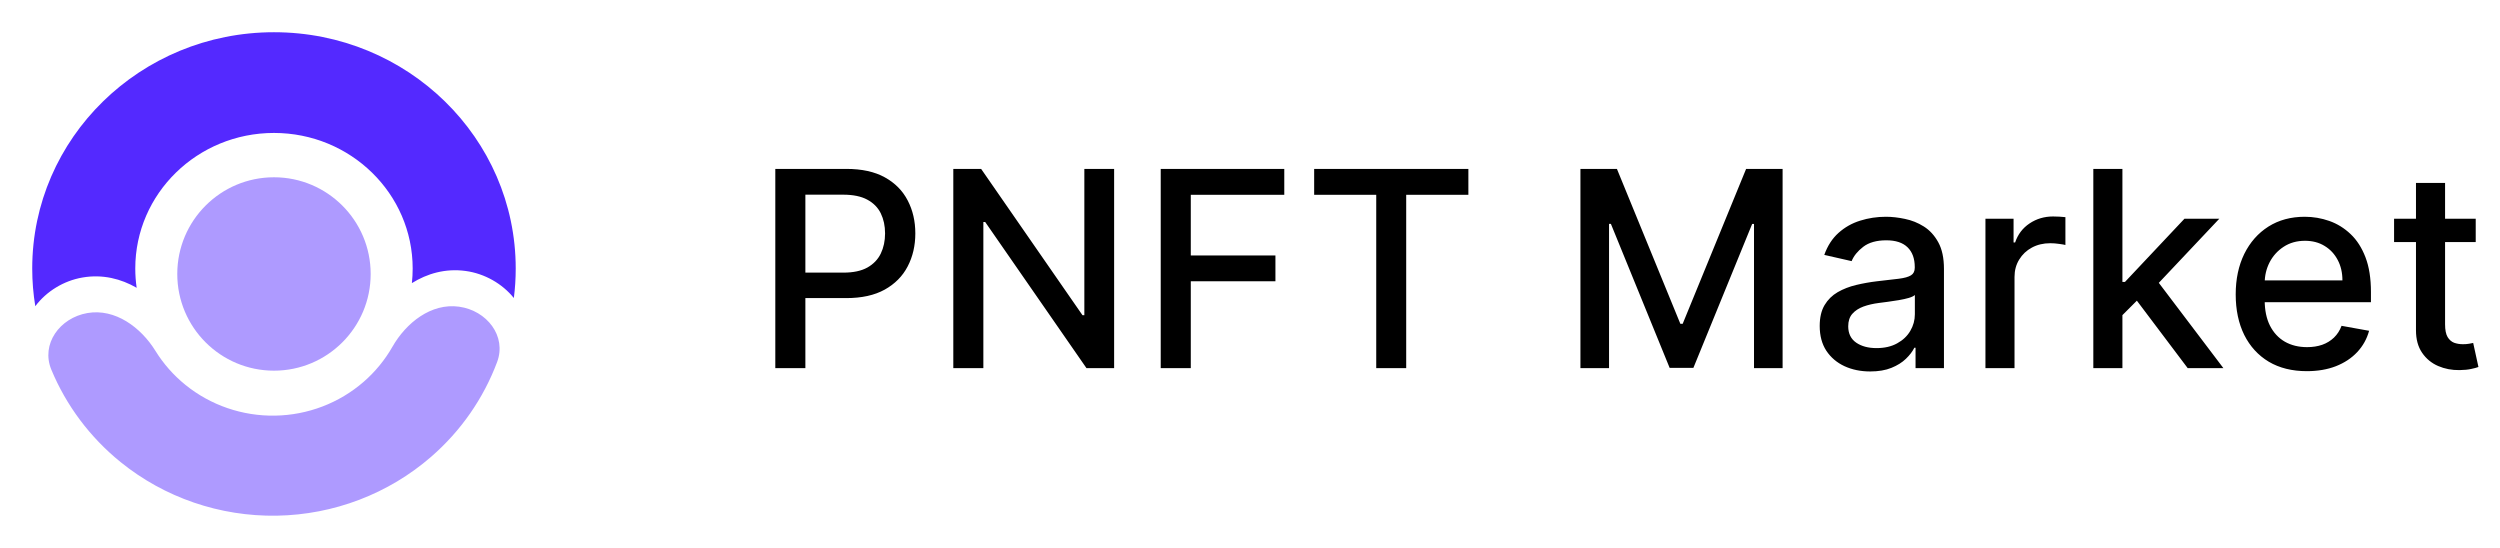
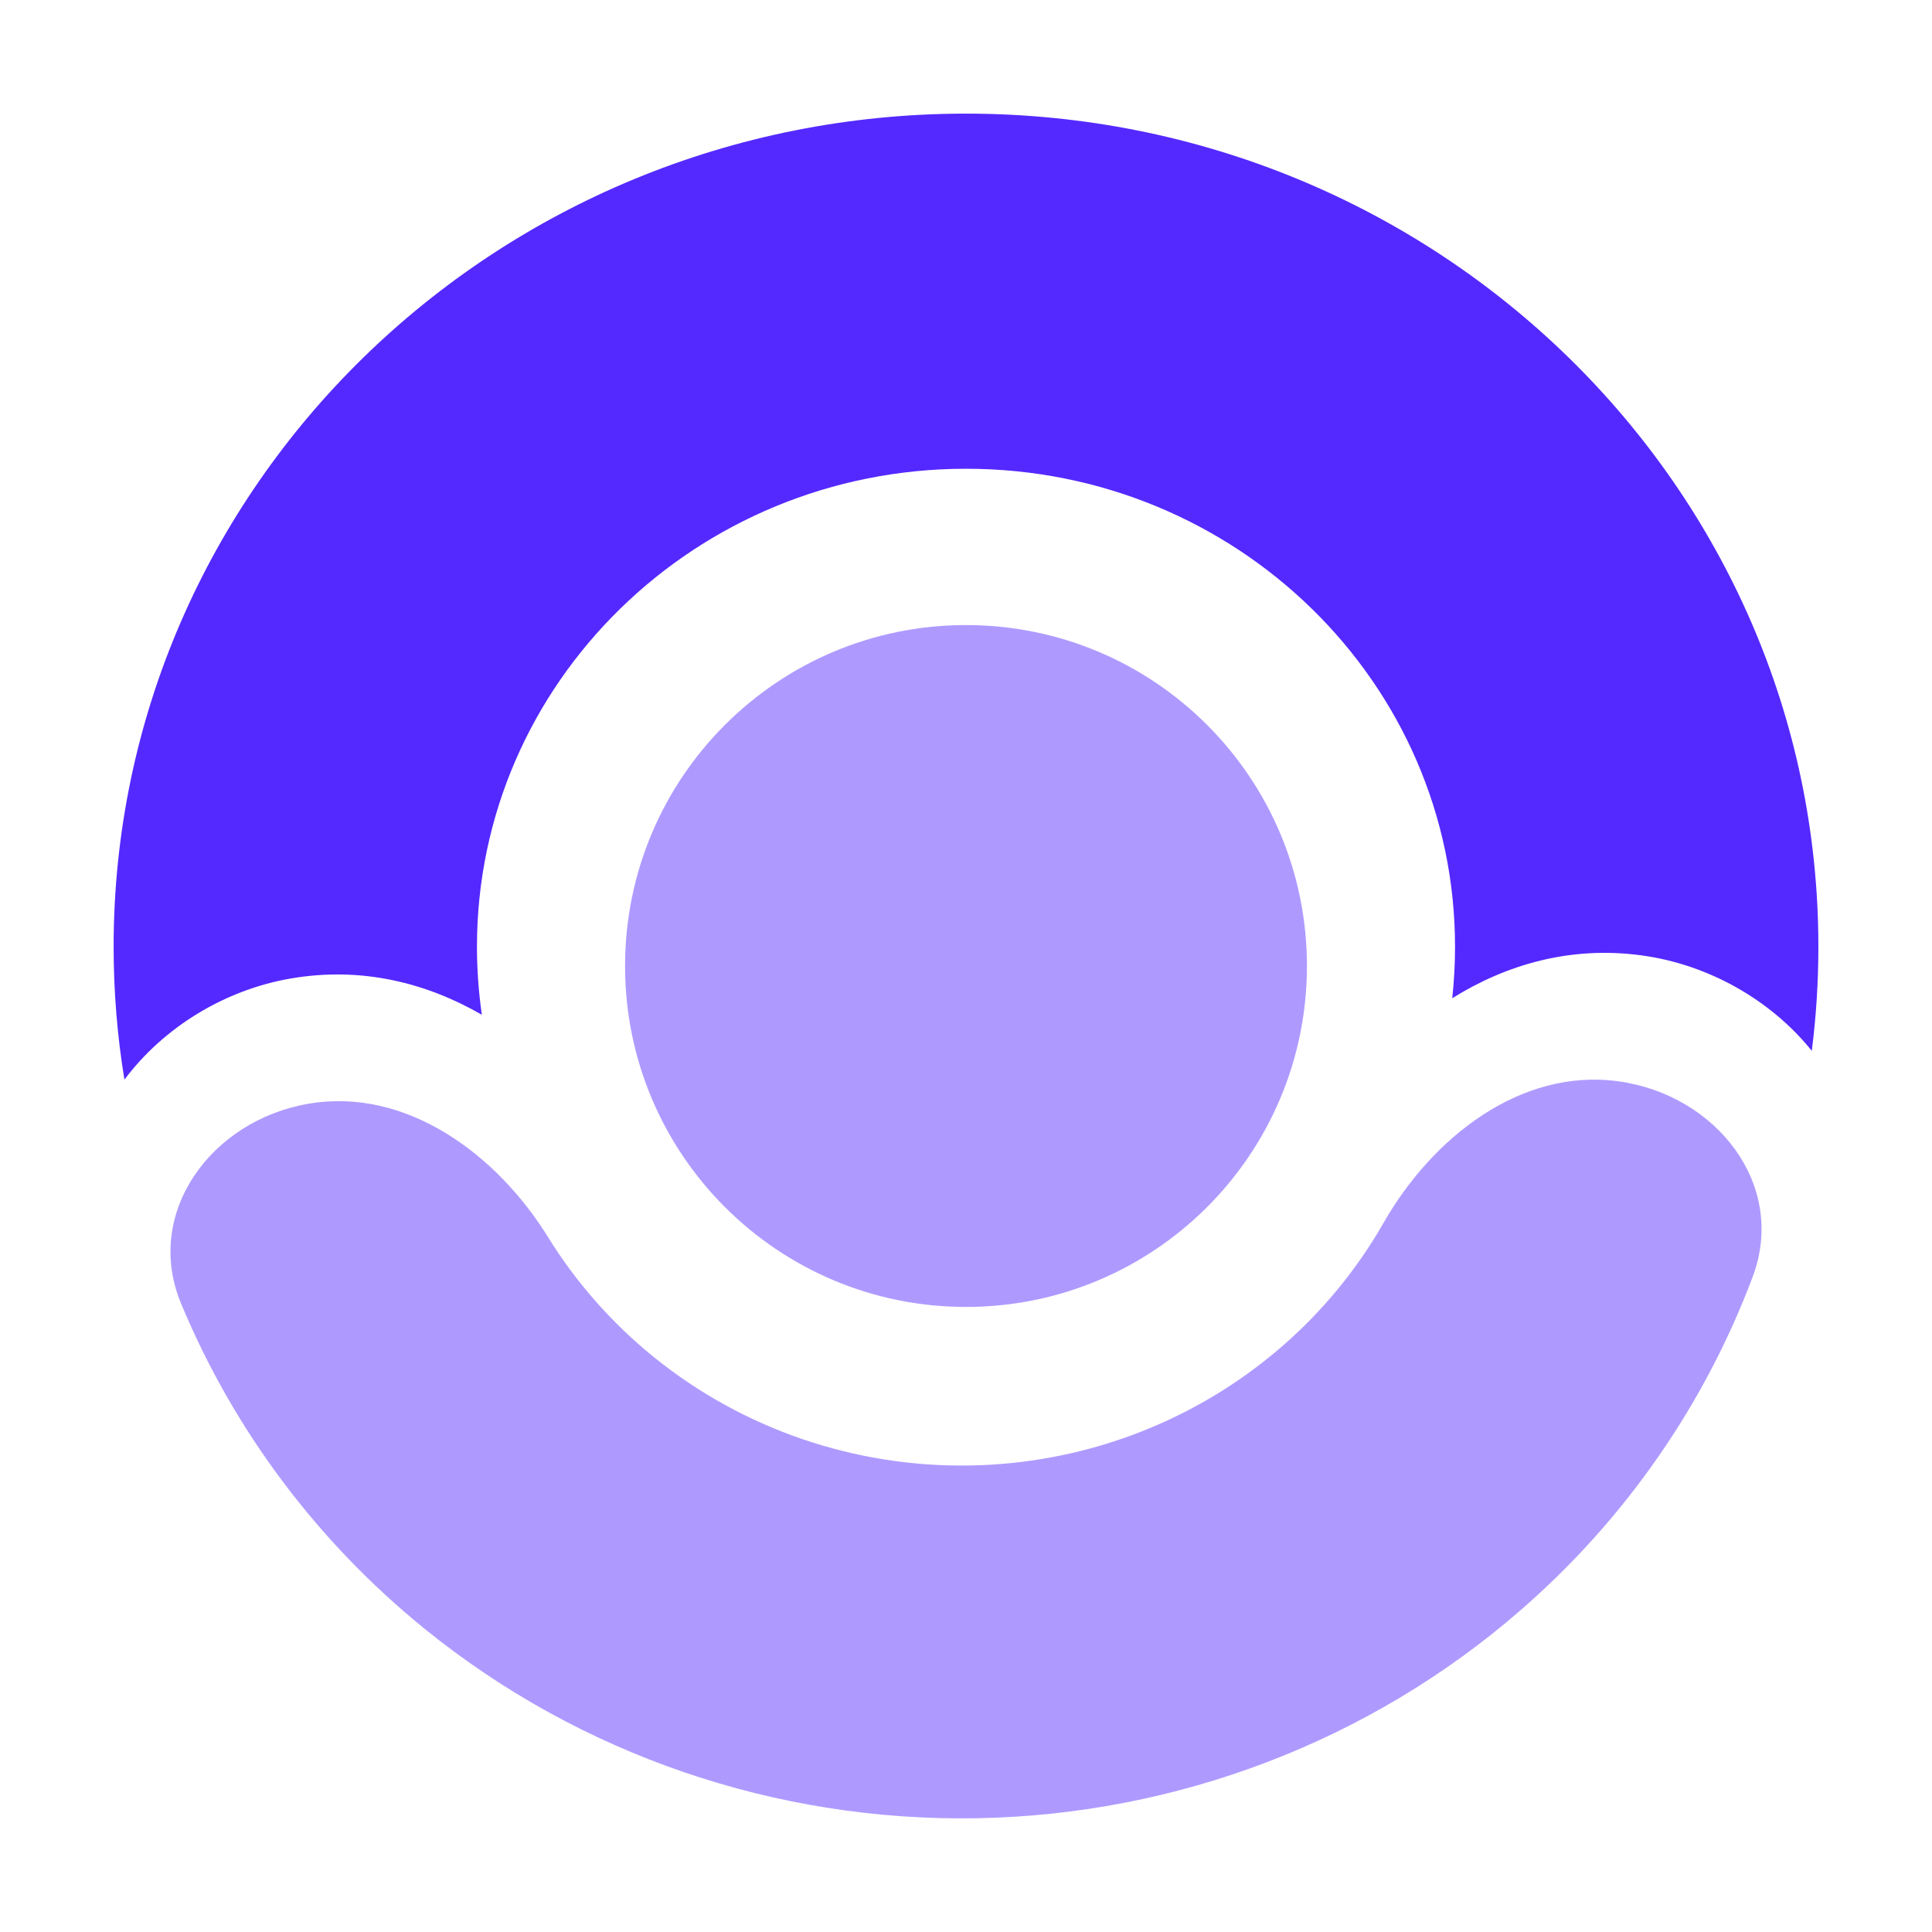
- <svg xmlns="http://www.w3.org/2000/svg" width="146" height="32" viewBox="0 0 146 32" fill="none">
+ <svg xmlns="http://www.w3.org/2000/svg" width="32" height="32" viewBox="0 0 32 32" fill="none">
  <path d="M16 21.647C12.881 21.647 10.353 19.119 10.353 16C10.353 12.881 12.881 10.353 16 10.353C19.119 10.353 21.647 12.881 21.647 16C21.647 19.119 19.119 21.647 16 21.647Z" fill="#AE9AFF" />
  <path d="M5.105 18.282C3.487 18.562 2.377 20.097 2.999 21.591C3.866 23.677 5.25 25.535 7.044 26.987C9.61 29.063 12.846 30.172 16.17 30.116C19.494 30.059 22.689 28.839 25.179 26.676C26.921 25.164 28.238 23.259 29.031 21.145C29.599 19.631 28.435 18.135 26.807 17.91C25.18 17.686 23.718 18.849 22.915 20.256C22.479 21.019 21.913 21.711 21.235 22.3C19.806 23.541 17.974 24.241 16.066 24.273C14.159 24.306 12.302 23.669 10.83 22.478C10.132 21.913 9.542 21.241 9.079 20.493C8.226 19.114 6.724 18.002 5.105 18.282Z" fill="#AE9AFF" />
  <path d="M30.009 17.405C30.081 16.84 30.118 16.264 30.118 15.681C30.118 8.06 23.797 1.882 16 1.882C8.203 1.882 1.882 8.06 1.882 15.681C1.882 16.43 1.943 17.165 2.061 17.882C2.71 17.015 3.722 16.395 4.815 16.207C5.998 16.003 7.073 16.284 7.981 16.808C7.928 16.439 7.9 16.063 7.9 15.681C7.9 11.308 11.527 7.764 16 7.764C20.474 7.764 24.1 11.308 24.1 15.681C24.1 15.969 24.084 16.253 24.054 16.534C24.943 15.979 26.008 15.662 27.197 15.825C28.296 15.976 29.329 16.56 30.009 17.405Z" fill="#5429FF" />
-   <path d="M45.278 21.5V9.864H49.426C50.331 9.864 51.081 10.028 51.676 10.358C52.271 10.688 52.716 11.138 53.011 11.71C53.307 12.278 53.455 12.919 53.455 13.631C53.455 14.347 53.305 14.991 53.006 15.562C52.71 16.131 52.263 16.581 51.665 16.915C51.07 17.244 50.322 17.409 49.42 17.409H46.568V15.921H49.261C49.833 15.921 50.297 15.822 50.653 15.625C51.01 15.424 51.271 15.152 51.438 14.807C51.604 14.462 51.688 14.07 51.688 13.631C51.688 13.191 51.604 12.801 51.438 12.46C51.271 12.119 51.008 11.852 50.648 11.659C50.292 11.466 49.822 11.369 49.239 11.369H47.034V21.5H45.278ZM65.065 9.864V21.5H63.451L57.536 12.966H57.428V21.5H55.673V9.864H57.298L63.218 18.409H63.326V9.864H65.065ZM67.786 21.5V9.864H75.002V11.375H69.542V14.921H74.485V16.426H69.542V21.5H67.786ZM76.747 11.375V9.864H85.753V11.375H82.122V21.5H80.372V11.375H76.747ZM92.297 9.864H94.428L98.132 18.909H98.269L101.973 9.864H104.104V21.5H102.434V13.079H102.326L98.894 21.483H97.507L94.076 13.074H93.968V21.5H92.297V9.864ZM109.22 21.693C108.667 21.693 108.167 21.591 107.72 21.386C107.273 21.178 106.919 20.877 106.657 20.483C106.4 20.089 106.271 19.606 106.271 19.034C106.271 18.542 106.366 18.136 106.555 17.818C106.745 17.5 107 17.248 107.322 17.062C107.644 16.877 108.004 16.737 108.402 16.642C108.799 16.547 109.205 16.475 109.618 16.426C110.14 16.366 110.565 16.316 110.89 16.278C111.216 16.237 111.453 16.171 111.601 16.079C111.748 15.989 111.822 15.841 111.822 15.636V15.597C111.822 15.1 111.682 14.716 111.402 14.443C111.125 14.171 110.712 14.034 110.163 14.034C109.591 14.034 109.14 14.161 108.811 14.415C108.485 14.665 108.26 14.943 108.135 15.25L106.538 14.886C106.728 14.356 107.004 13.928 107.368 13.602C107.735 13.273 108.157 13.034 108.635 12.886C109.112 12.735 109.614 12.659 110.14 12.659C110.489 12.659 110.858 12.701 111.248 12.784C111.642 12.864 112.01 13.011 112.351 13.227C112.695 13.443 112.978 13.752 113.197 14.153C113.417 14.551 113.527 15.068 113.527 15.704V21.5H111.868V20.307H111.799C111.69 20.526 111.525 20.742 111.305 20.954C111.085 21.167 110.803 21.343 110.459 21.483C110.114 21.623 109.701 21.693 109.22 21.693ZM109.589 20.329C110.059 20.329 110.46 20.237 110.794 20.051C111.131 19.866 111.387 19.623 111.561 19.324C111.739 19.021 111.828 18.697 111.828 18.352V17.227C111.767 17.288 111.65 17.345 111.476 17.398C111.305 17.447 111.11 17.491 110.89 17.528C110.671 17.562 110.457 17.595 110.248 17.625C110.04 17.651 109.866 17.674 109.726 17.693C109.396 17.735 109.095 17.805 108.822 17.903C108.553 18.002 108.337 18.144 108.174 18.329C108.015 18.511 107.936 18.754 107.936 19.057C107.936 19.477 108.091 19.796 108.402 20.011C108.712 20.224 109.108 20.329 109.589 20.329ZM115.95 21.5V12.773H117.592V14.159H117.683C117.842 13.689 118.122 13.32 118.523 13.051C118.929 12.778 119.387 12.642 119.898 12.642C120.004 12.642 120.129 12.646 120.273 12.653C120.421 12.661 120.537 12.671 120.62 12.682V14.307C120.552 14.288 120.431 14.267 120.256 14.244C120.082 14.218 119.908 14.204 119.734 14.204C119.332 14.204 118.974 14.29 118.66 14.46C118.349 14.627 118.103 14.86 117.921 15.159C117.739 15.454 117.648 15.792 117.648 16.171V21.5H115.95ZM123.813 18.54L123.801 16.466H124.097L127.574 12.773H129.608L125.642 16.977H125.375L123.813 18.54ZM122.25 21.5V9.864H123.949V21.5H122.25ZM127.762 21.5L124.637 17.352L125.807 16.165L129.847 21.5H127.762ZM134.718 21.676C133.859 21.676 133.118 21.492 132.497 21.125C131.879 20.754 131.402 20.233 131.065 19.562C130.732 18.888 130.565 18.099 130.565 17.193C130.565 16.299 130.732 15.511 131.065 14.829C131.402 14.148 131.872 13.616 132.474 13.233C133.08 12.85 133.788 12.659 134.599 12.659C135.092 12.659 135.569 12.741 136.031 12.903C136.493 13.066 136.908 13.322 137.275 13.671C137.643 14.019 137.932 14.472 138.145 15.028C138.357 15.581 138.463 16.254 138.463 17.046V17.648H131.525V16.375H136.798C136.798 15.928 136.707 15.532 136.525 15.188C136.343 14.839 136.088 14.564 135.758 14.364C135.432 14.163 135.05 14.062 134.61 14.062C134.133 14.062 133.717 14.18 133.36 14.415C133.008 14.646 132.735 14.949 132.542 15.324C132.353 15.695 132.258 16.099 132.258 16.534V17.528C132.258 18.112 132.36 18.608 132.565 19.017C132.773 19.426 133.063 19.739 133.434 19.954C133.806 20.167 134.239 20.273 134.735 20.273C135.057 20.273 135.351 20.227 135.616 20.136C135.881 20.042 136.11 19.901 136.304 19.716C136.497 19.53 136.645 19.301 136.747 19.028L138.355 19.318C138.226 19.792 137.995 20.206 137.662 20.562C137.332 20.915 136.917 21.189 136.417 21.386C135.921 21.579 135.355 21.676 134.718 21.676ZM144.582 12.773V14.136H139.814V12.773H144.582ZM141.093 10.682H142.792V18.938C142.792 19.267 142.841 19.515 142.939 19.682C143.038 19.845 143.165 19.956 143.32 20.017C143.479 20.074 143.652 20.102 143.837 20.102C143.974 20.102 144.093 20.093 144.195 20.074C144.297 20.055 144.377 20.04 144.434 20.028L144.741 21.432C144.642 21.47 144.502 21.508 144.32 21.546C144.138 21.587 143.911 21.61 143.638 21.614C143.191 21.621 142.775 21.542 142.388 21.375C142.002 21.208 141.689 20.951 141.451 20.602C141.212 20.254 141.093 19.816 141.093 19.29V10.682Z" fill="black" />
</svg>
